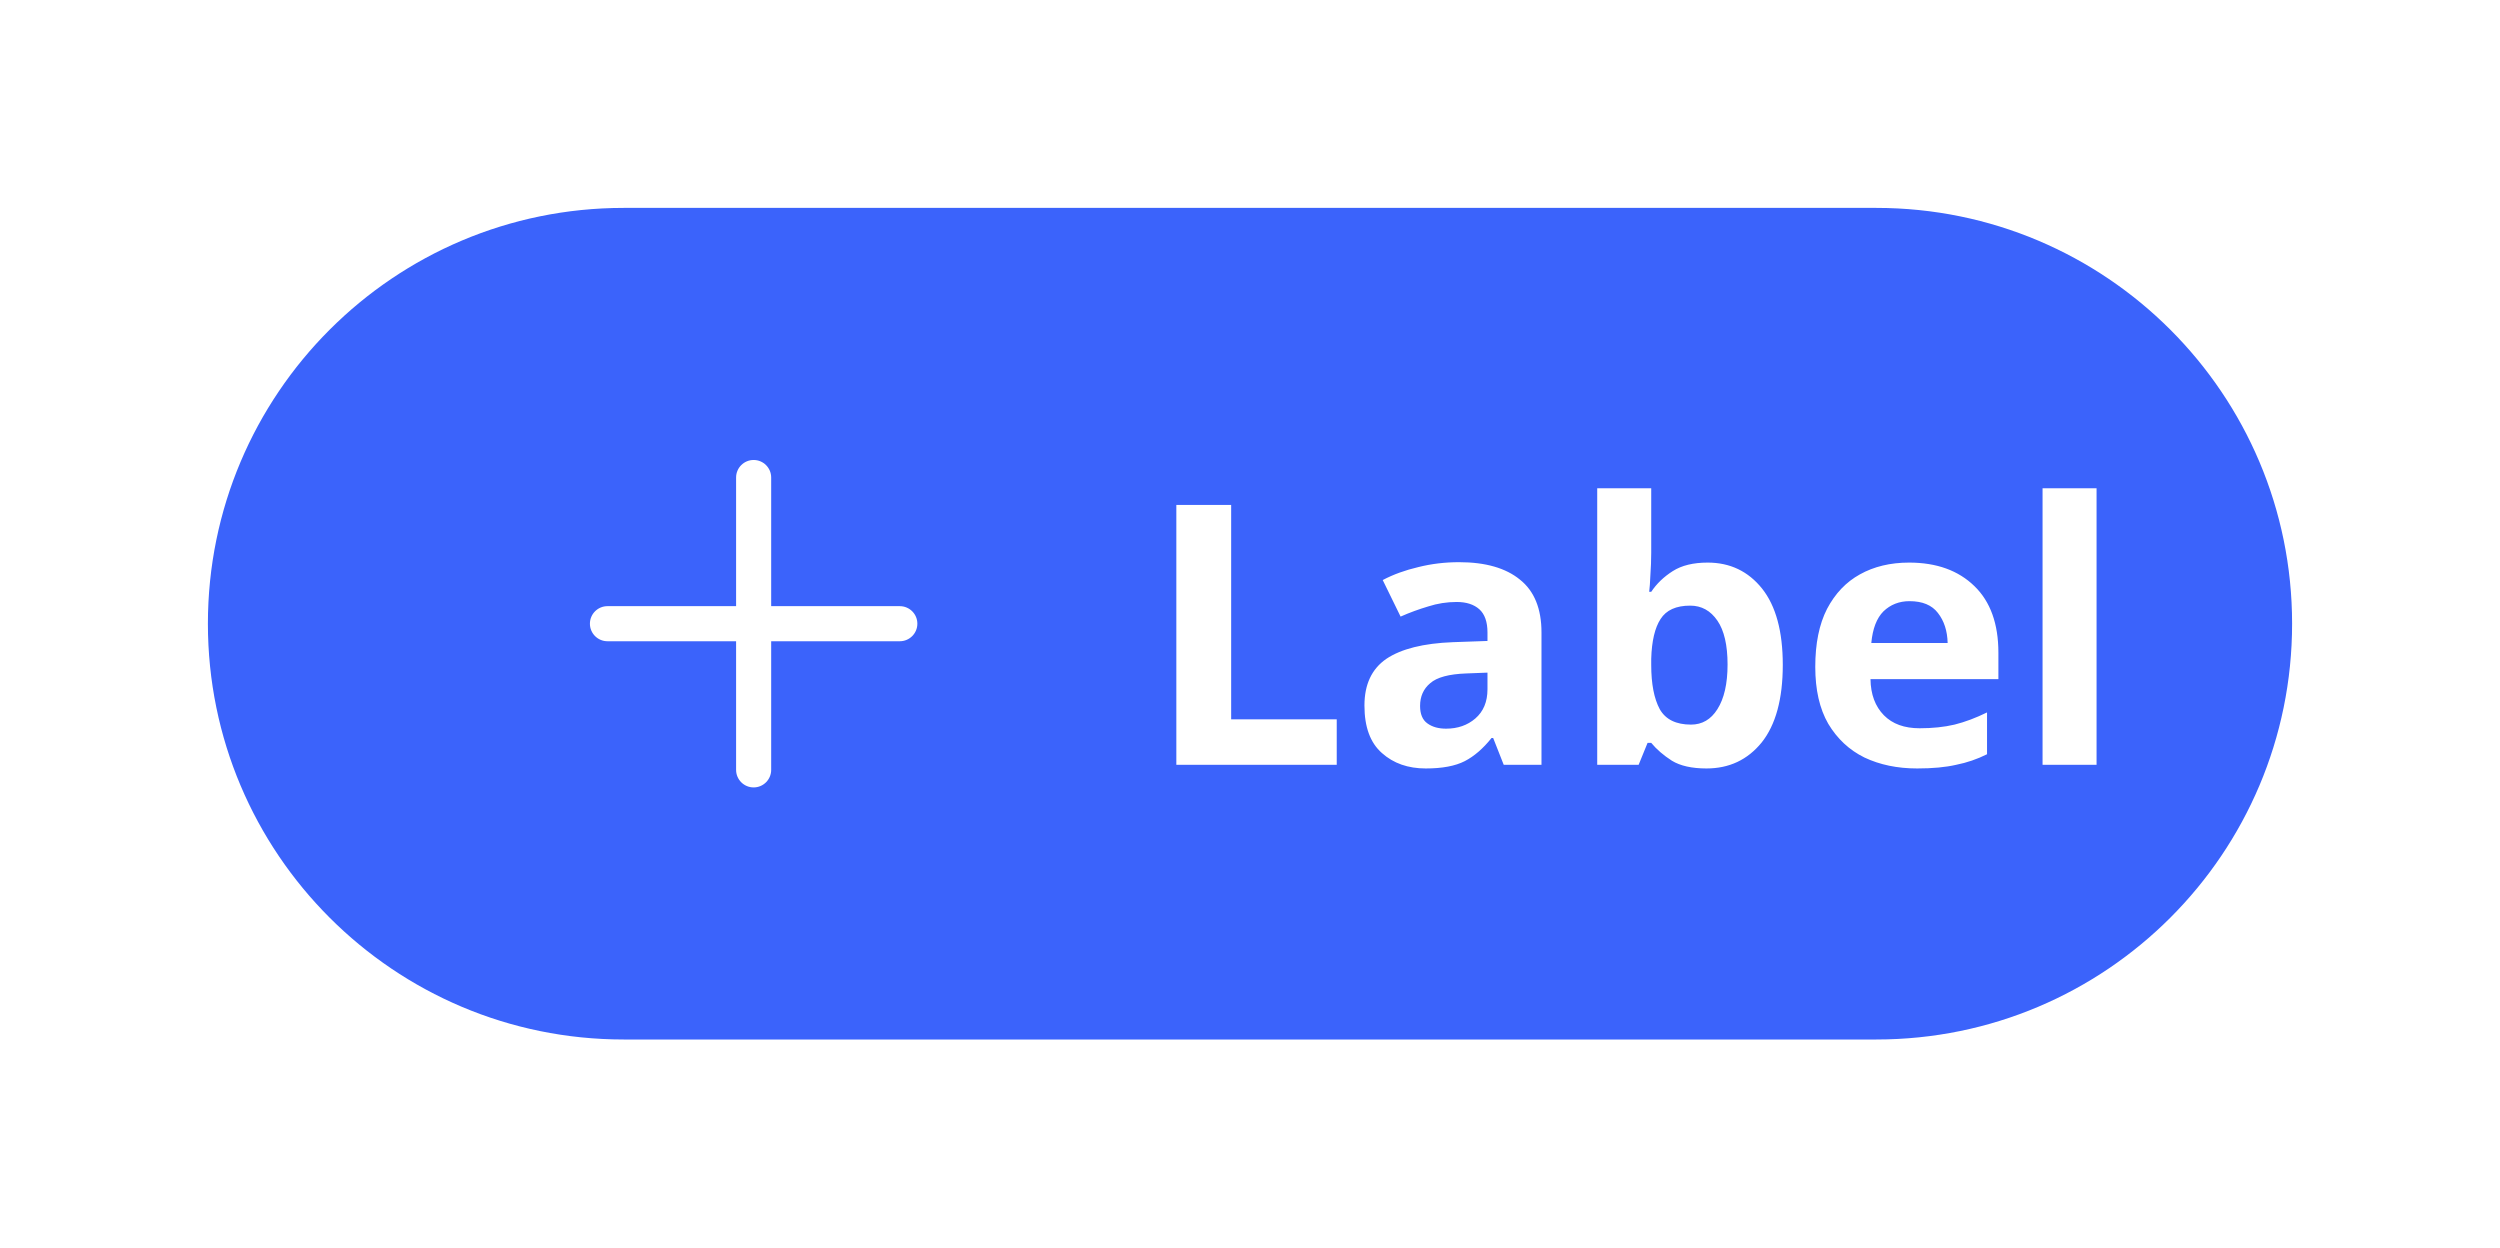
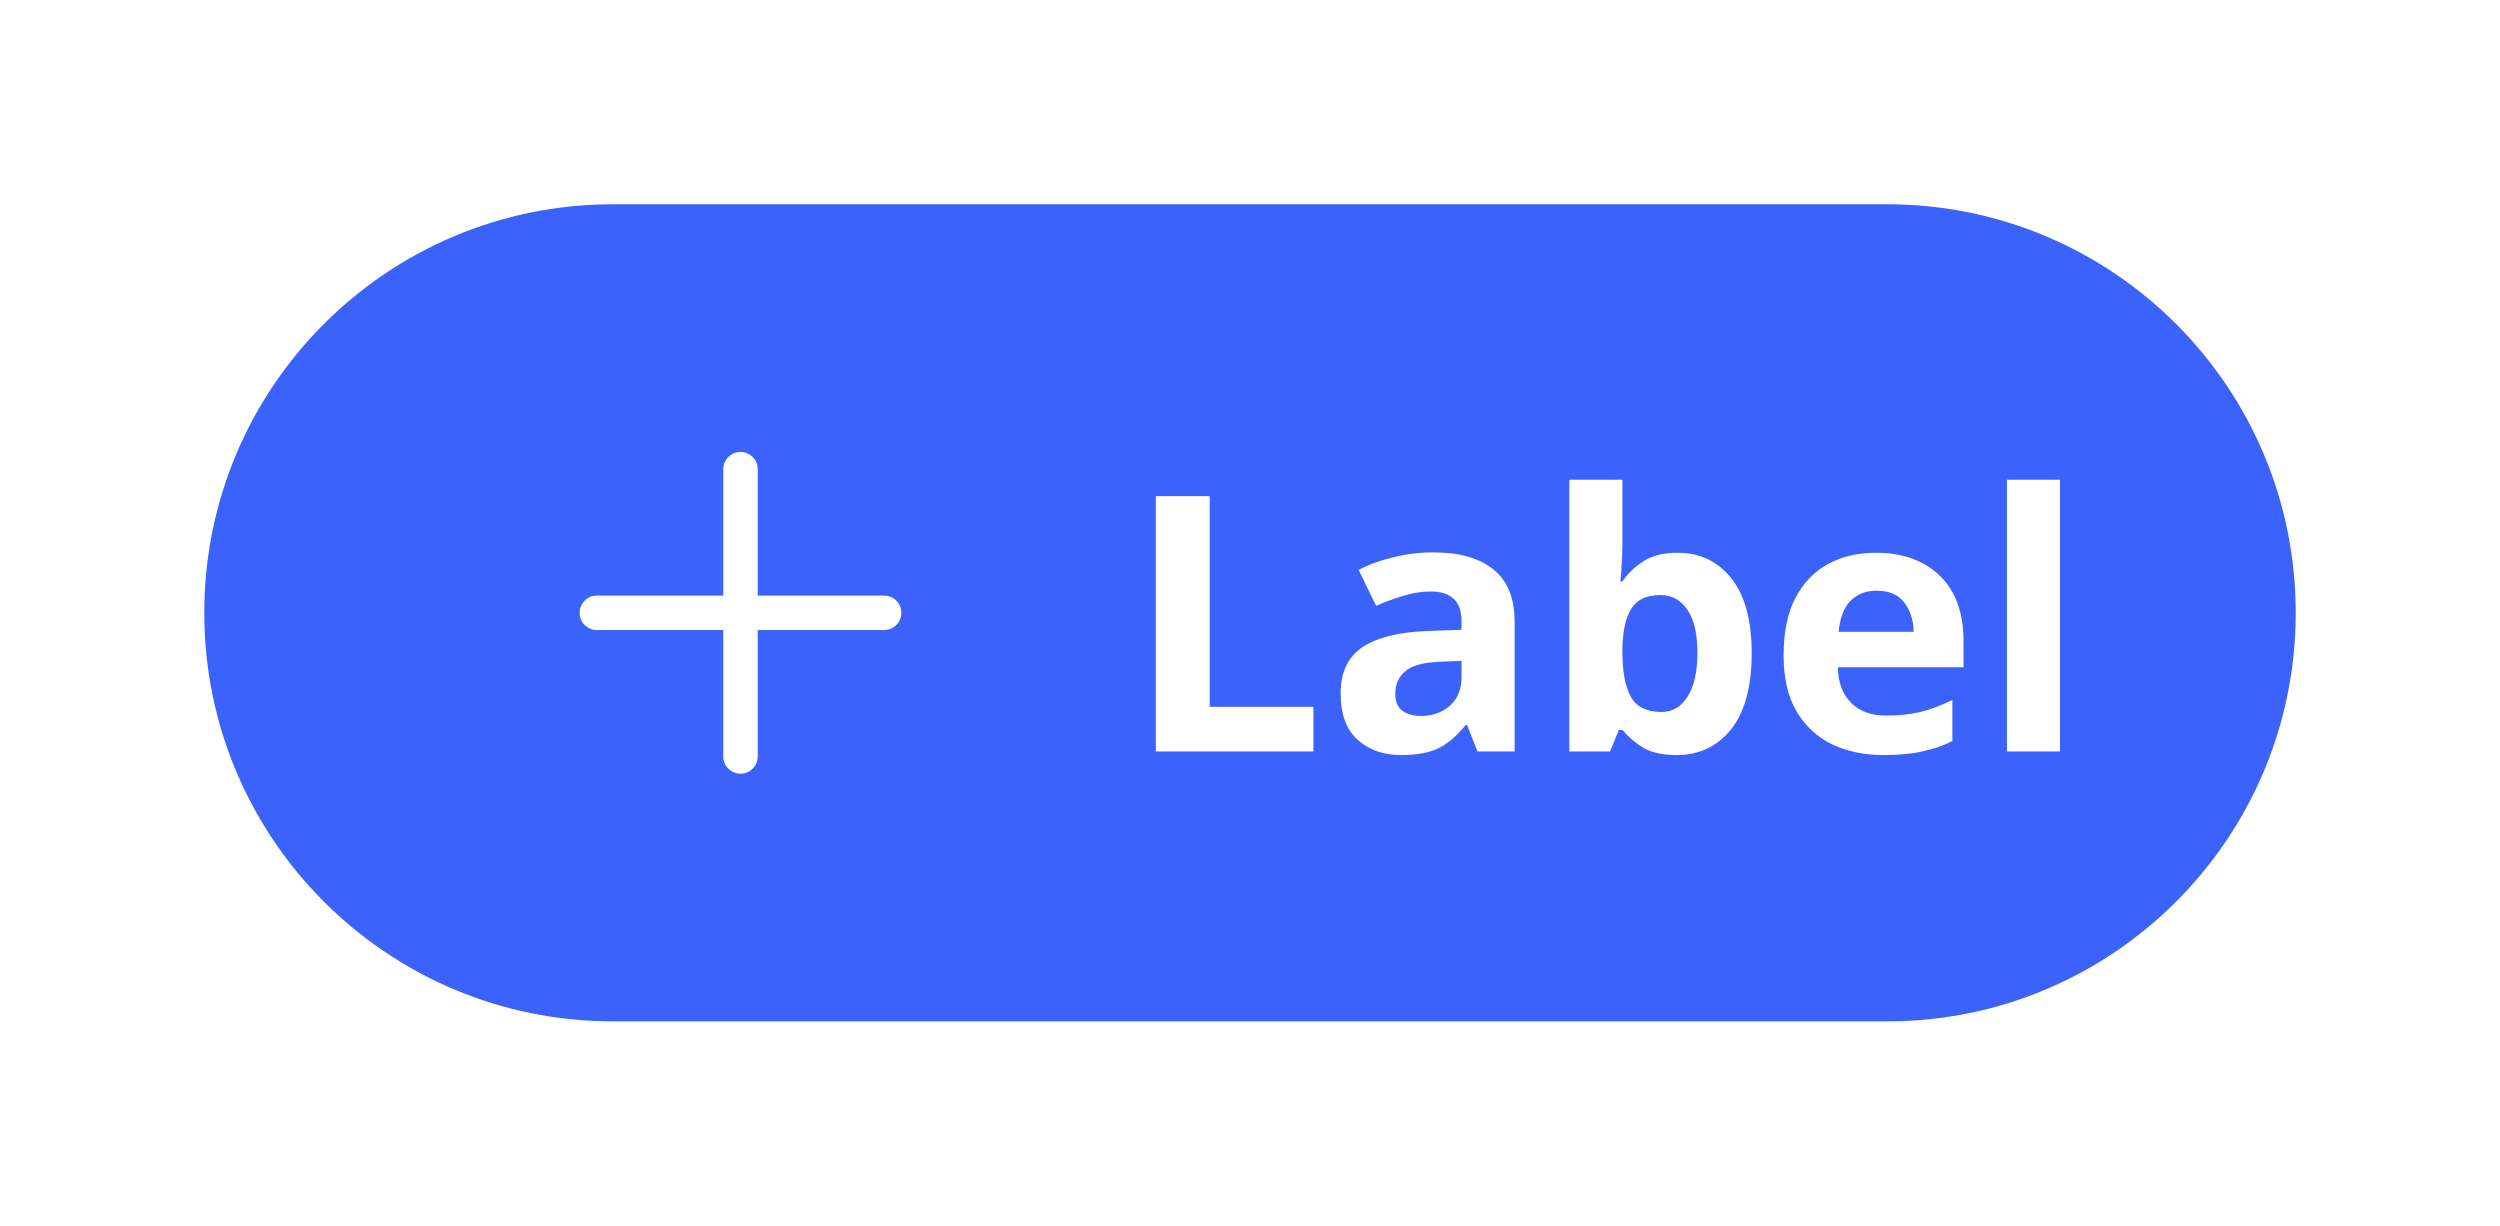
- <svg xmlns="http://www.w3.org/2000/svg" width="96.2" height="48" viewBox="0 0 96.2 48">
-   <rect data-part="container" data-tokens="height=component-height-100-desktop;paddingInlineStart=base-padding-horizontal-medium;paddingInlineEnd=base-padding-horizontal-medium;gap=base-gap-medium;cornerRadius=corner-radius-full;fill=accent-background-color-default" x="8" y="8" width="80.2" height="32" rx="16" fill="rgb(59, 99, 251)" />
+ <svg xmlns="http://www.w3.org/2000/svg" width="97.908" height="48" viewBox="0 0 97.908 48">
+   <rect data-part="container" data-tokens="height=component-height-100-desktop;paddingInlineStart=base-padding-horizontal-medium;paddingInlineEnd=base-padding-horizontal-medium;gap=base-gap-medium;cornerRadius=corner-radius-full;fill=accent-background-color-default" x="8" y="8" width="81.908" height="32" rx="16" fill="rgb(59, 99, 251)" />
  <g data-part="icon" data-tokens="color=color-transparent-static-white-1000;width=workflow-icon-medium;height=workflow-icon-medium">
    <rect x="20" y="15" width="18" height="18" fill="none" />
    <g transform="translate(20 15) scale(0.9)">
      <path d="m16.25,9.25h-5.5V3.75c0-.414-.336-.75-.75-.75s-.75.336-.75.75v5.5H3.75c-.414,0-.75.336-.75.75s.336.75.75.75h5.5v5.5c0,.414.336.75.75.75s.75-.336.75-.75v-5.5h5.5c.414,0,.75-.336.75-.75s-.336-.75-.75-.75Z" fill="rgb(255, 255, 255)" />
    </g>
  </g>
  <text data-part="label" data-tokens="color=color-transparent-static-white-1000;fontSize=font-size-100;fontWeight=bold-font-weight;lineHeight=line-height-font-size-100" x="44" y="24" font-family="adobe-clean-spectrum-vf, Adobe Clean, 'Source Sans 3', sans-serif" font-size="14" font-weight="700" dominant-baseline="central" fill="rgb(255, 255, 255)">Label</text>
</svg>
